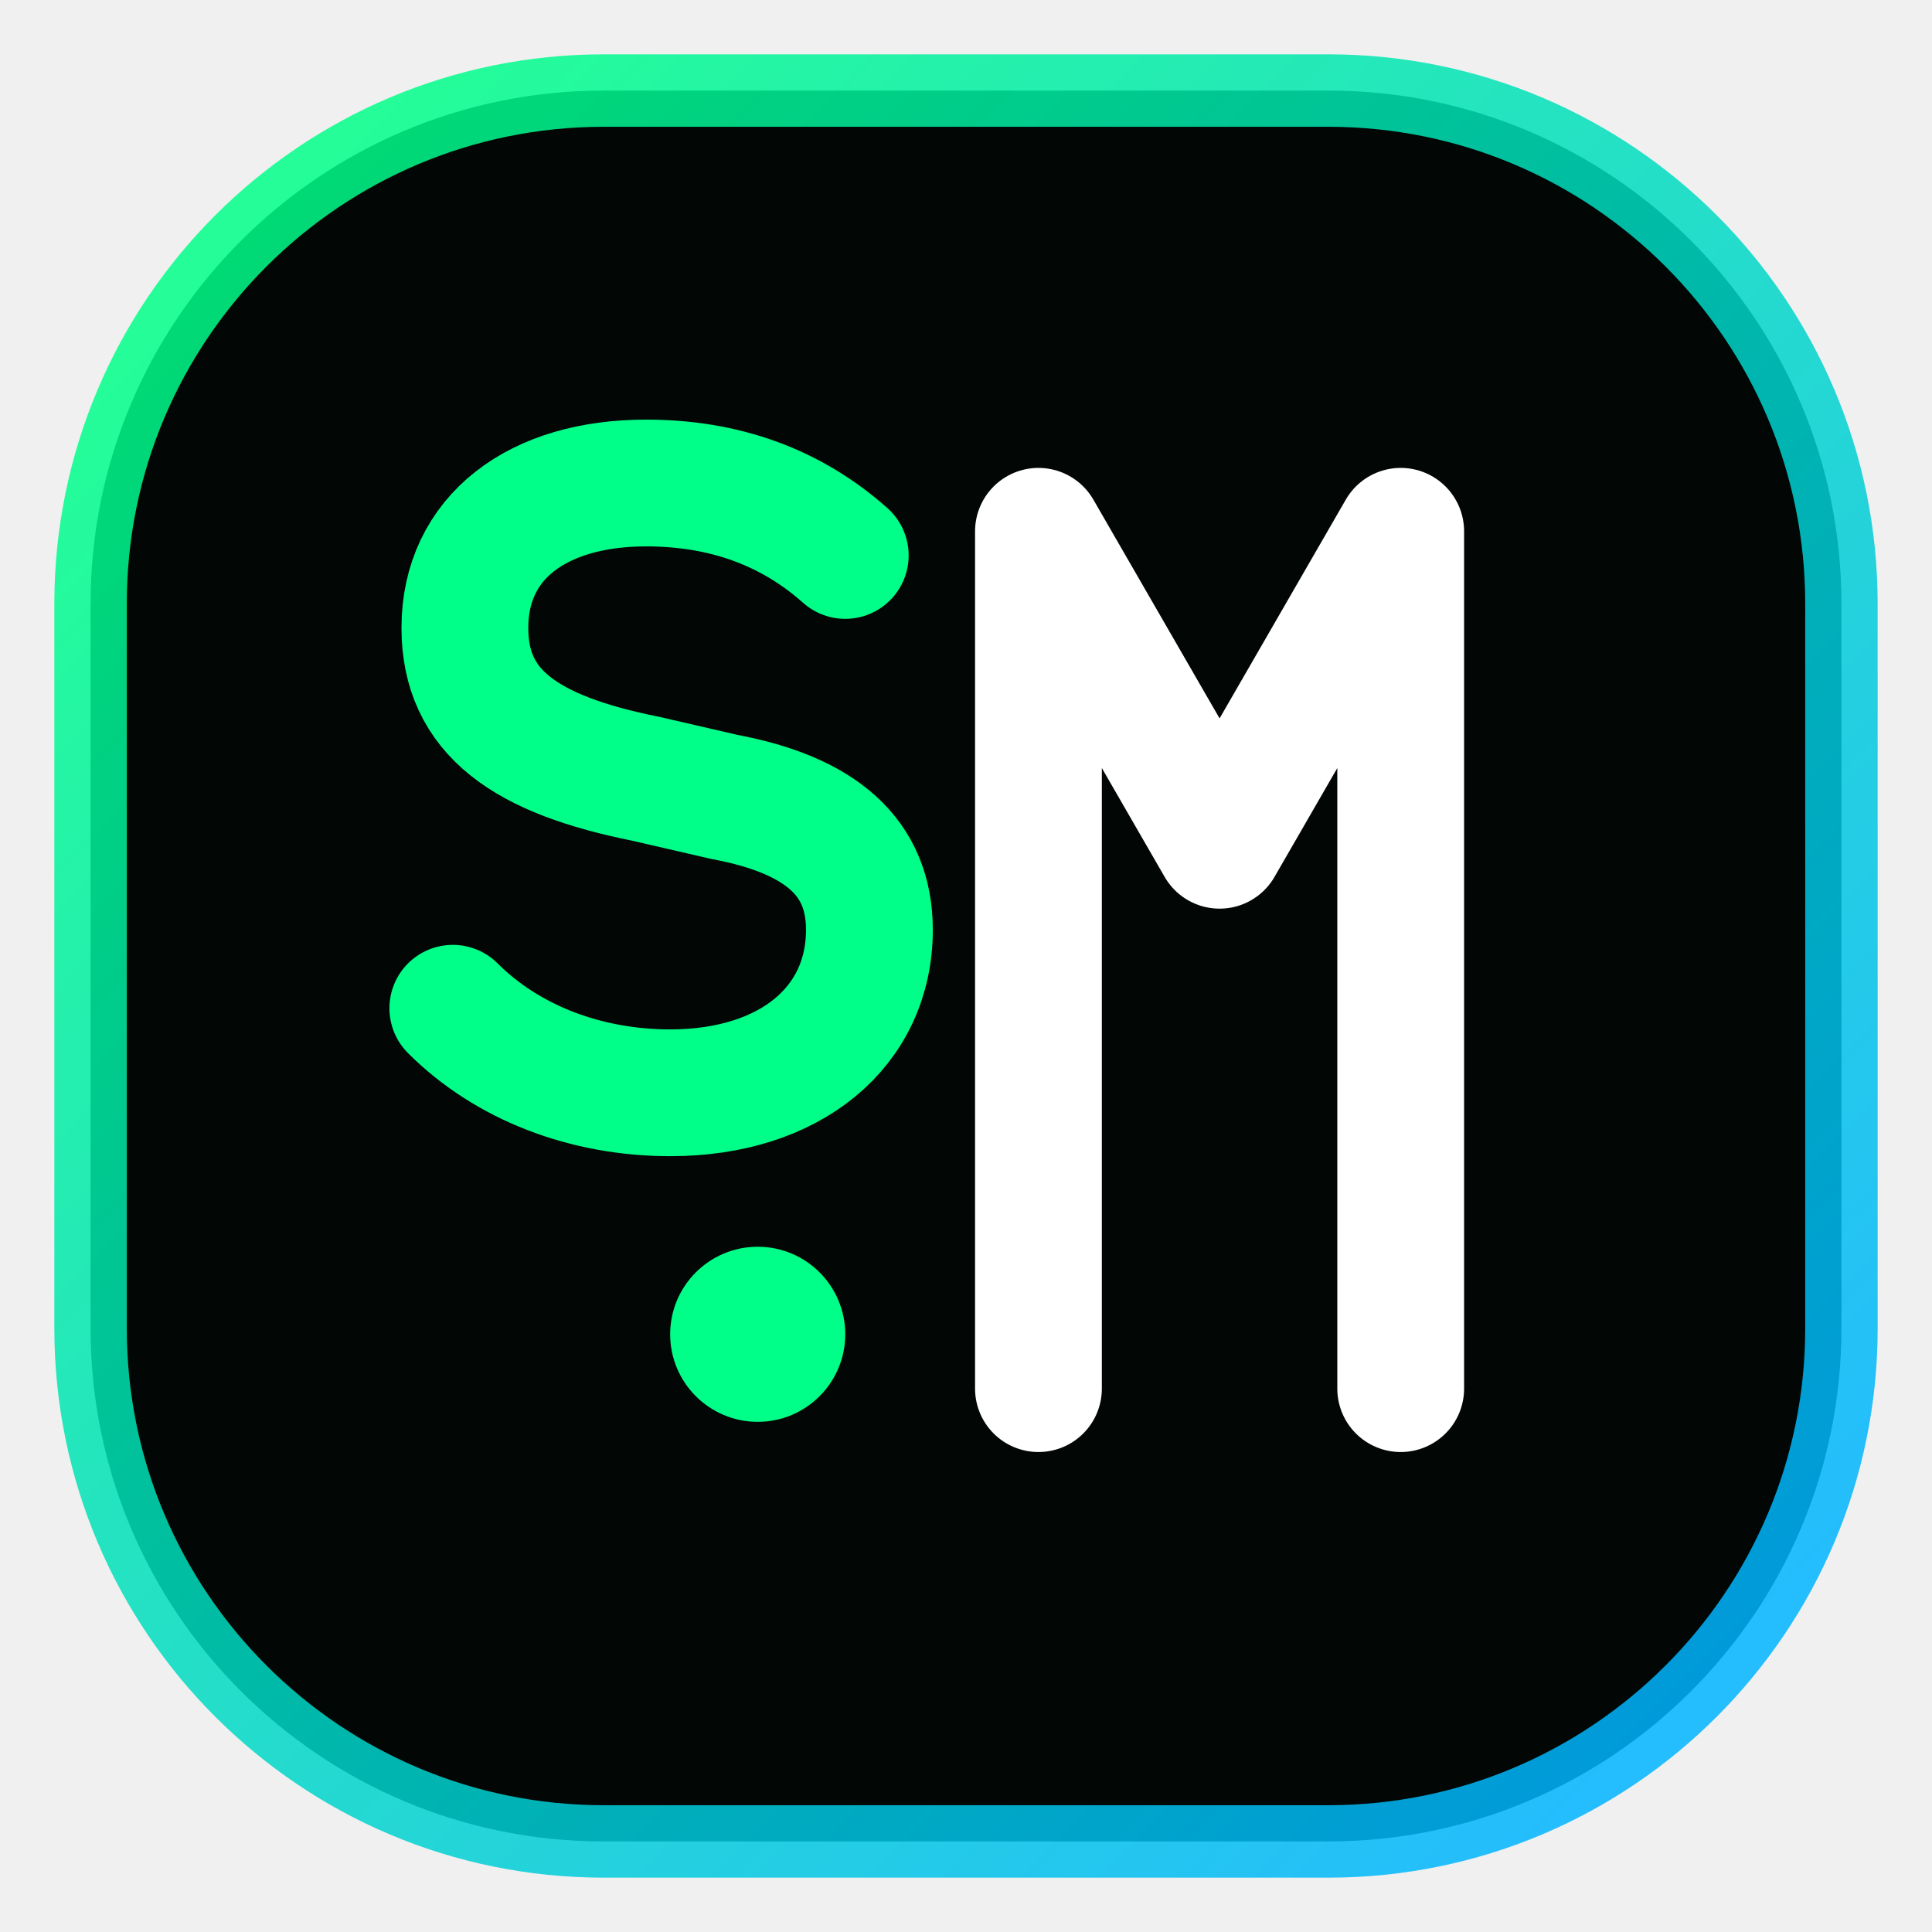
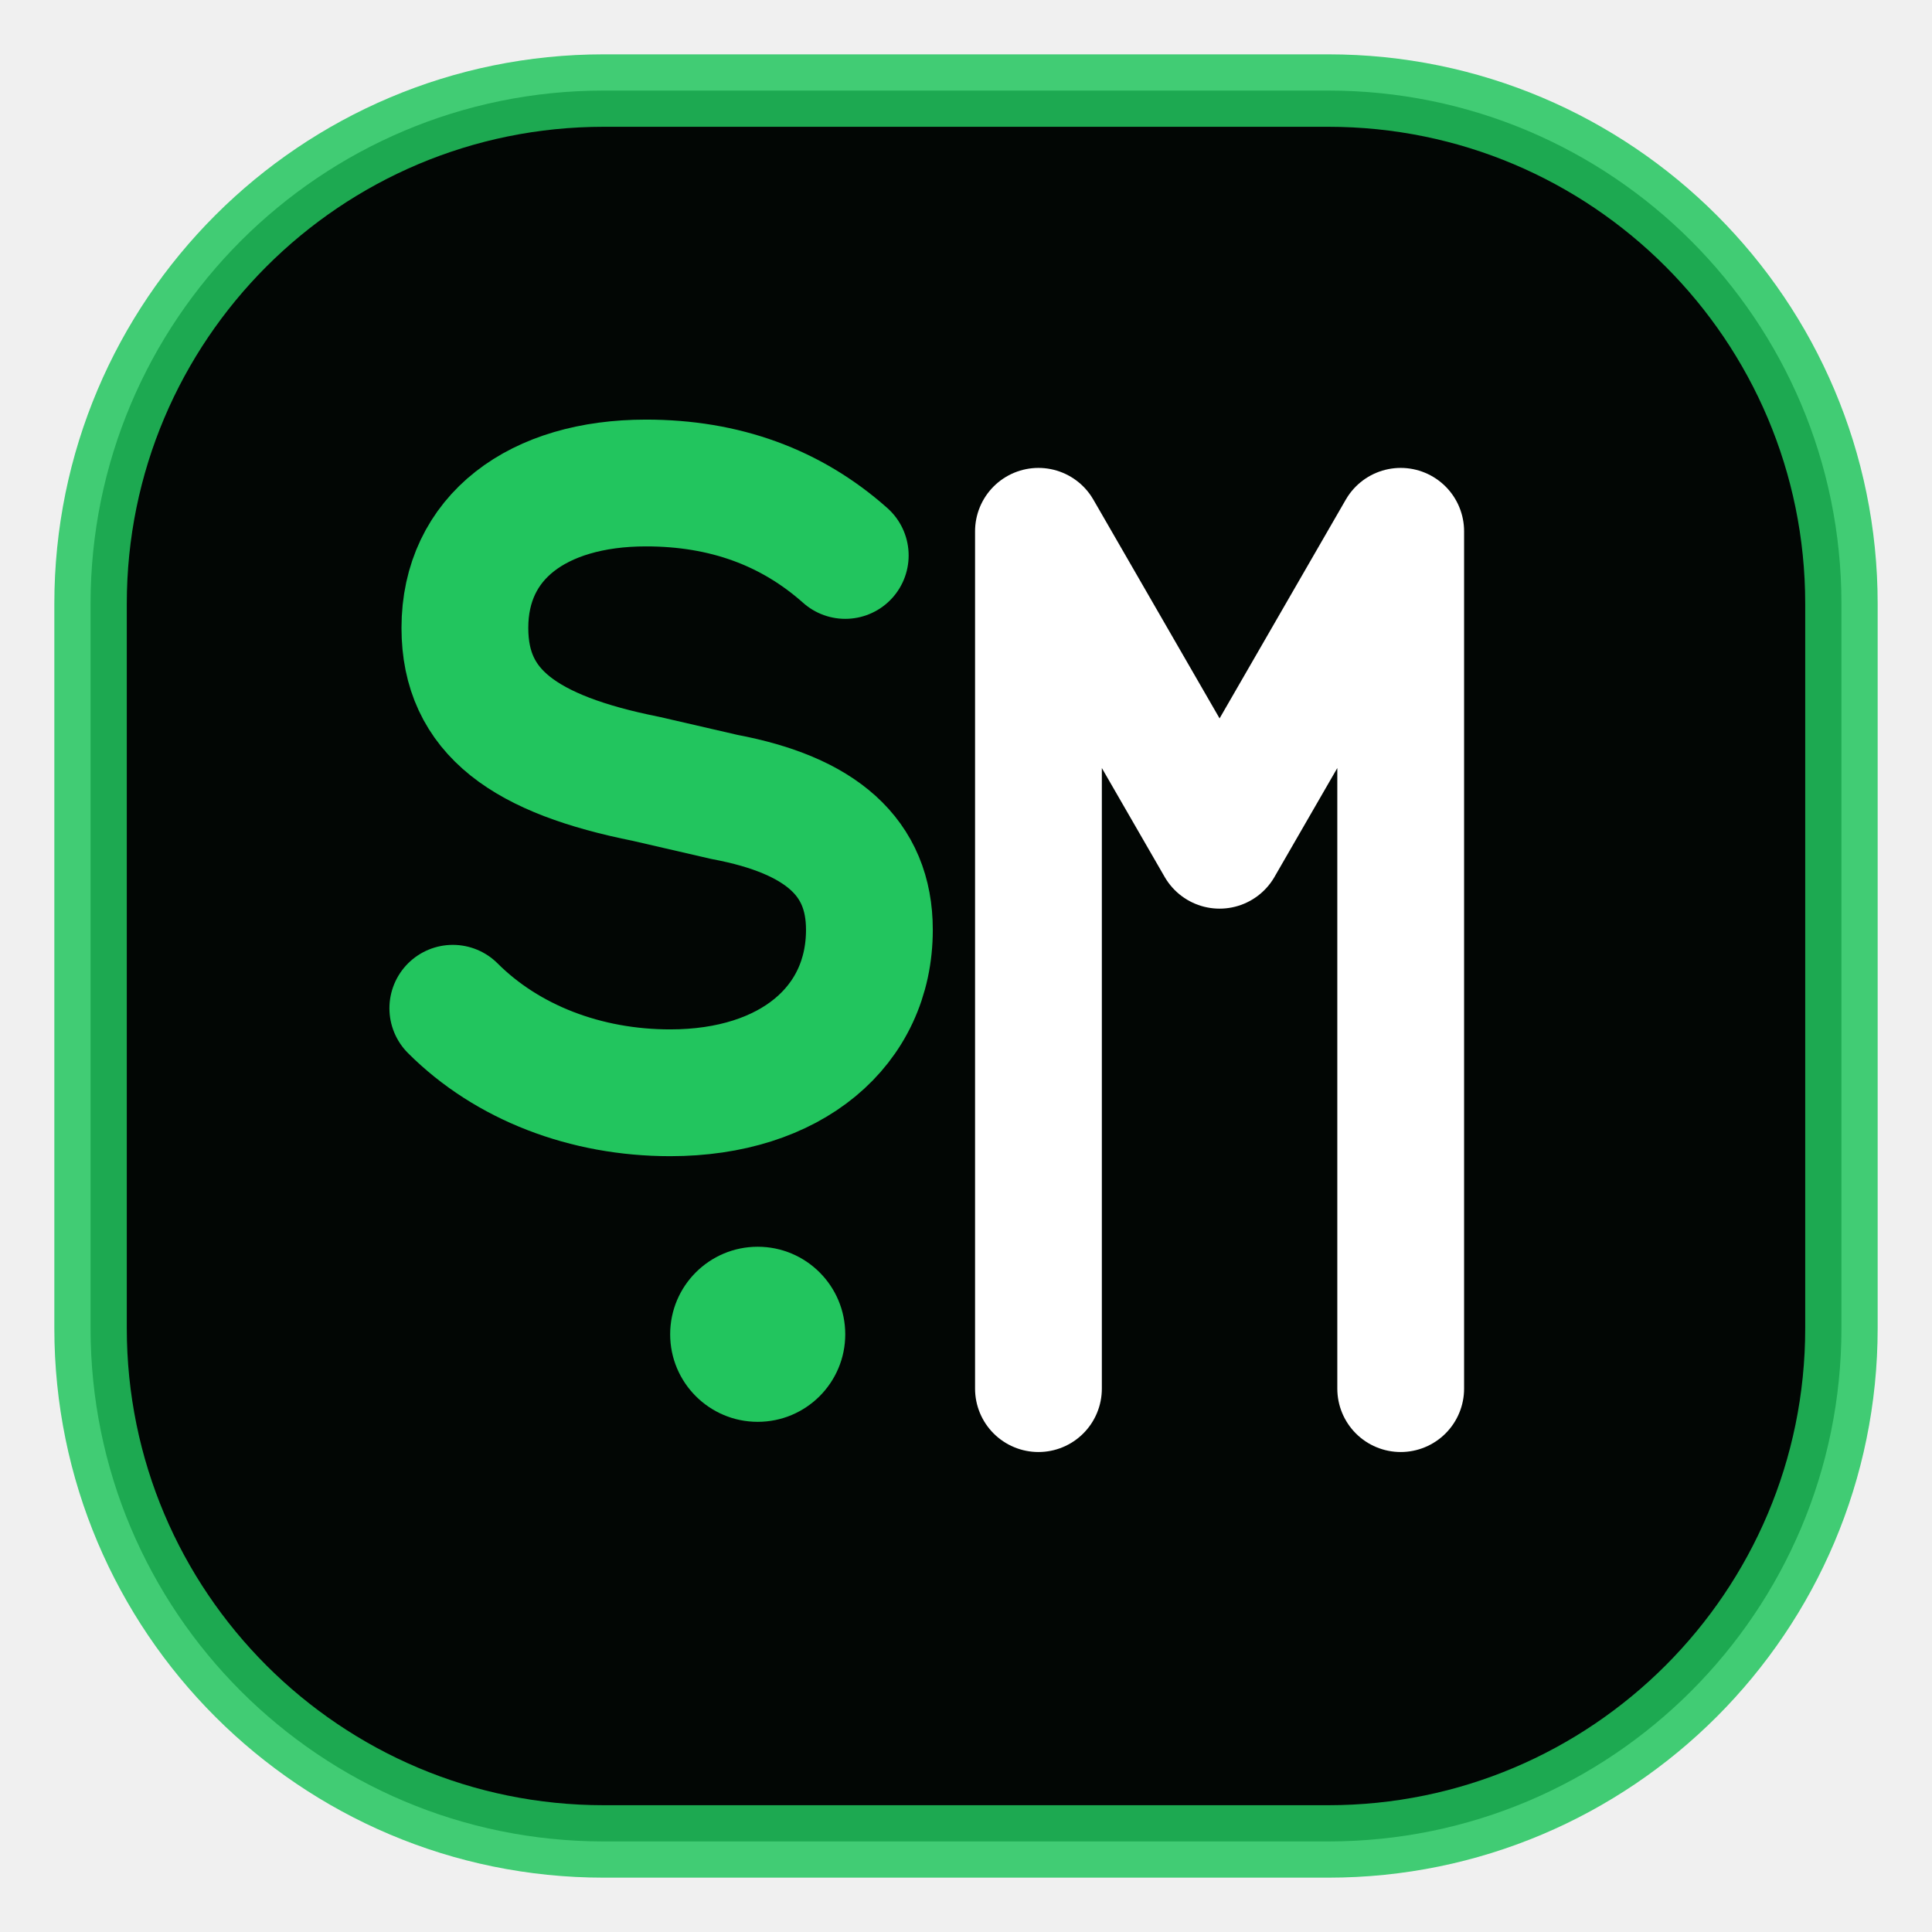
<svg xmlns="http://www.w3.org/2000/svg" viewBox="0 0 32 32">
-   <defs>
-     <linearGradient id="faviconStroke" x1="4" y1="4" x2="28" y2="28" gradientUnits="userSpaceOnUse">
-       <stop offset="0" stop-color="#00ff88" />
-       <stop offset="1" stop-color="#00b4ff" />
-     </linearGradient>
-   </defs>
  <rect x="1.5" y="1.5" width="29" height="29" rx="8.5" fill="#020604" />
-   <rect x="1.5" y="1.5" width="29" height="29" rx="8.5" fill="none" stroke="url(#faviconStroke)" stroke-width="1.2" opacity="0.85" />
-   <path d="M14 9.2C13.1 8.4 12 8 10.7 8C8.9 8 7.7 8.9 7.7 10.4C7.7 11.8 8.7 12.5 10.7 12.9L12 13.2C13.6 13.5 14.4 14.2 14.4 15.4C14.4 17 13.1 18.1 11.1 18.1C9.7 18.1 8.4 17.6 7.5 16.7" fill="none" stroke="#00ff88" stroke-width="2.1" stroke-linecap="round" stroke-linejoin="round" />
-   <circle cx="12.55" cy="22.1" r="1.45" fill="#00ff88" />
+   <rect x="1.5" y="1.5" width="29" height="29" rx="8.5" fill="none" stroke="#22c55e" stroke-width="1.2" opacity="0.85" />
+   <path d="M14 9.2C13.1 8.4 12 8 10.7 8C8.9 8 7.7 8.9 7.7 10.4C7.7 11.8 8.7 12.5 10.7 12.9L12 13.2C13.6 13.5 14.4 14.2 14.4 15.4C14.4 17 13.1 18.1 11.1 18.1C9.7 18.1 8.4 17.6 7.5 16.7" fill="none" stroke="#22c55e" stroke-width="2.1" stroke-linecap="round" stroke-linejoin="round" />
+   <circle cx="12.55" cy="22.1" r="1.45" fill="#22c55e" />
  <path d="M17.2 23V8.8L20.2 14L23.2 8.8V23" fill="none" stroke="#ffffff" stroke-width="2.1" stroke-linecap="round" stroke-linejoin="round" />
</svg>
